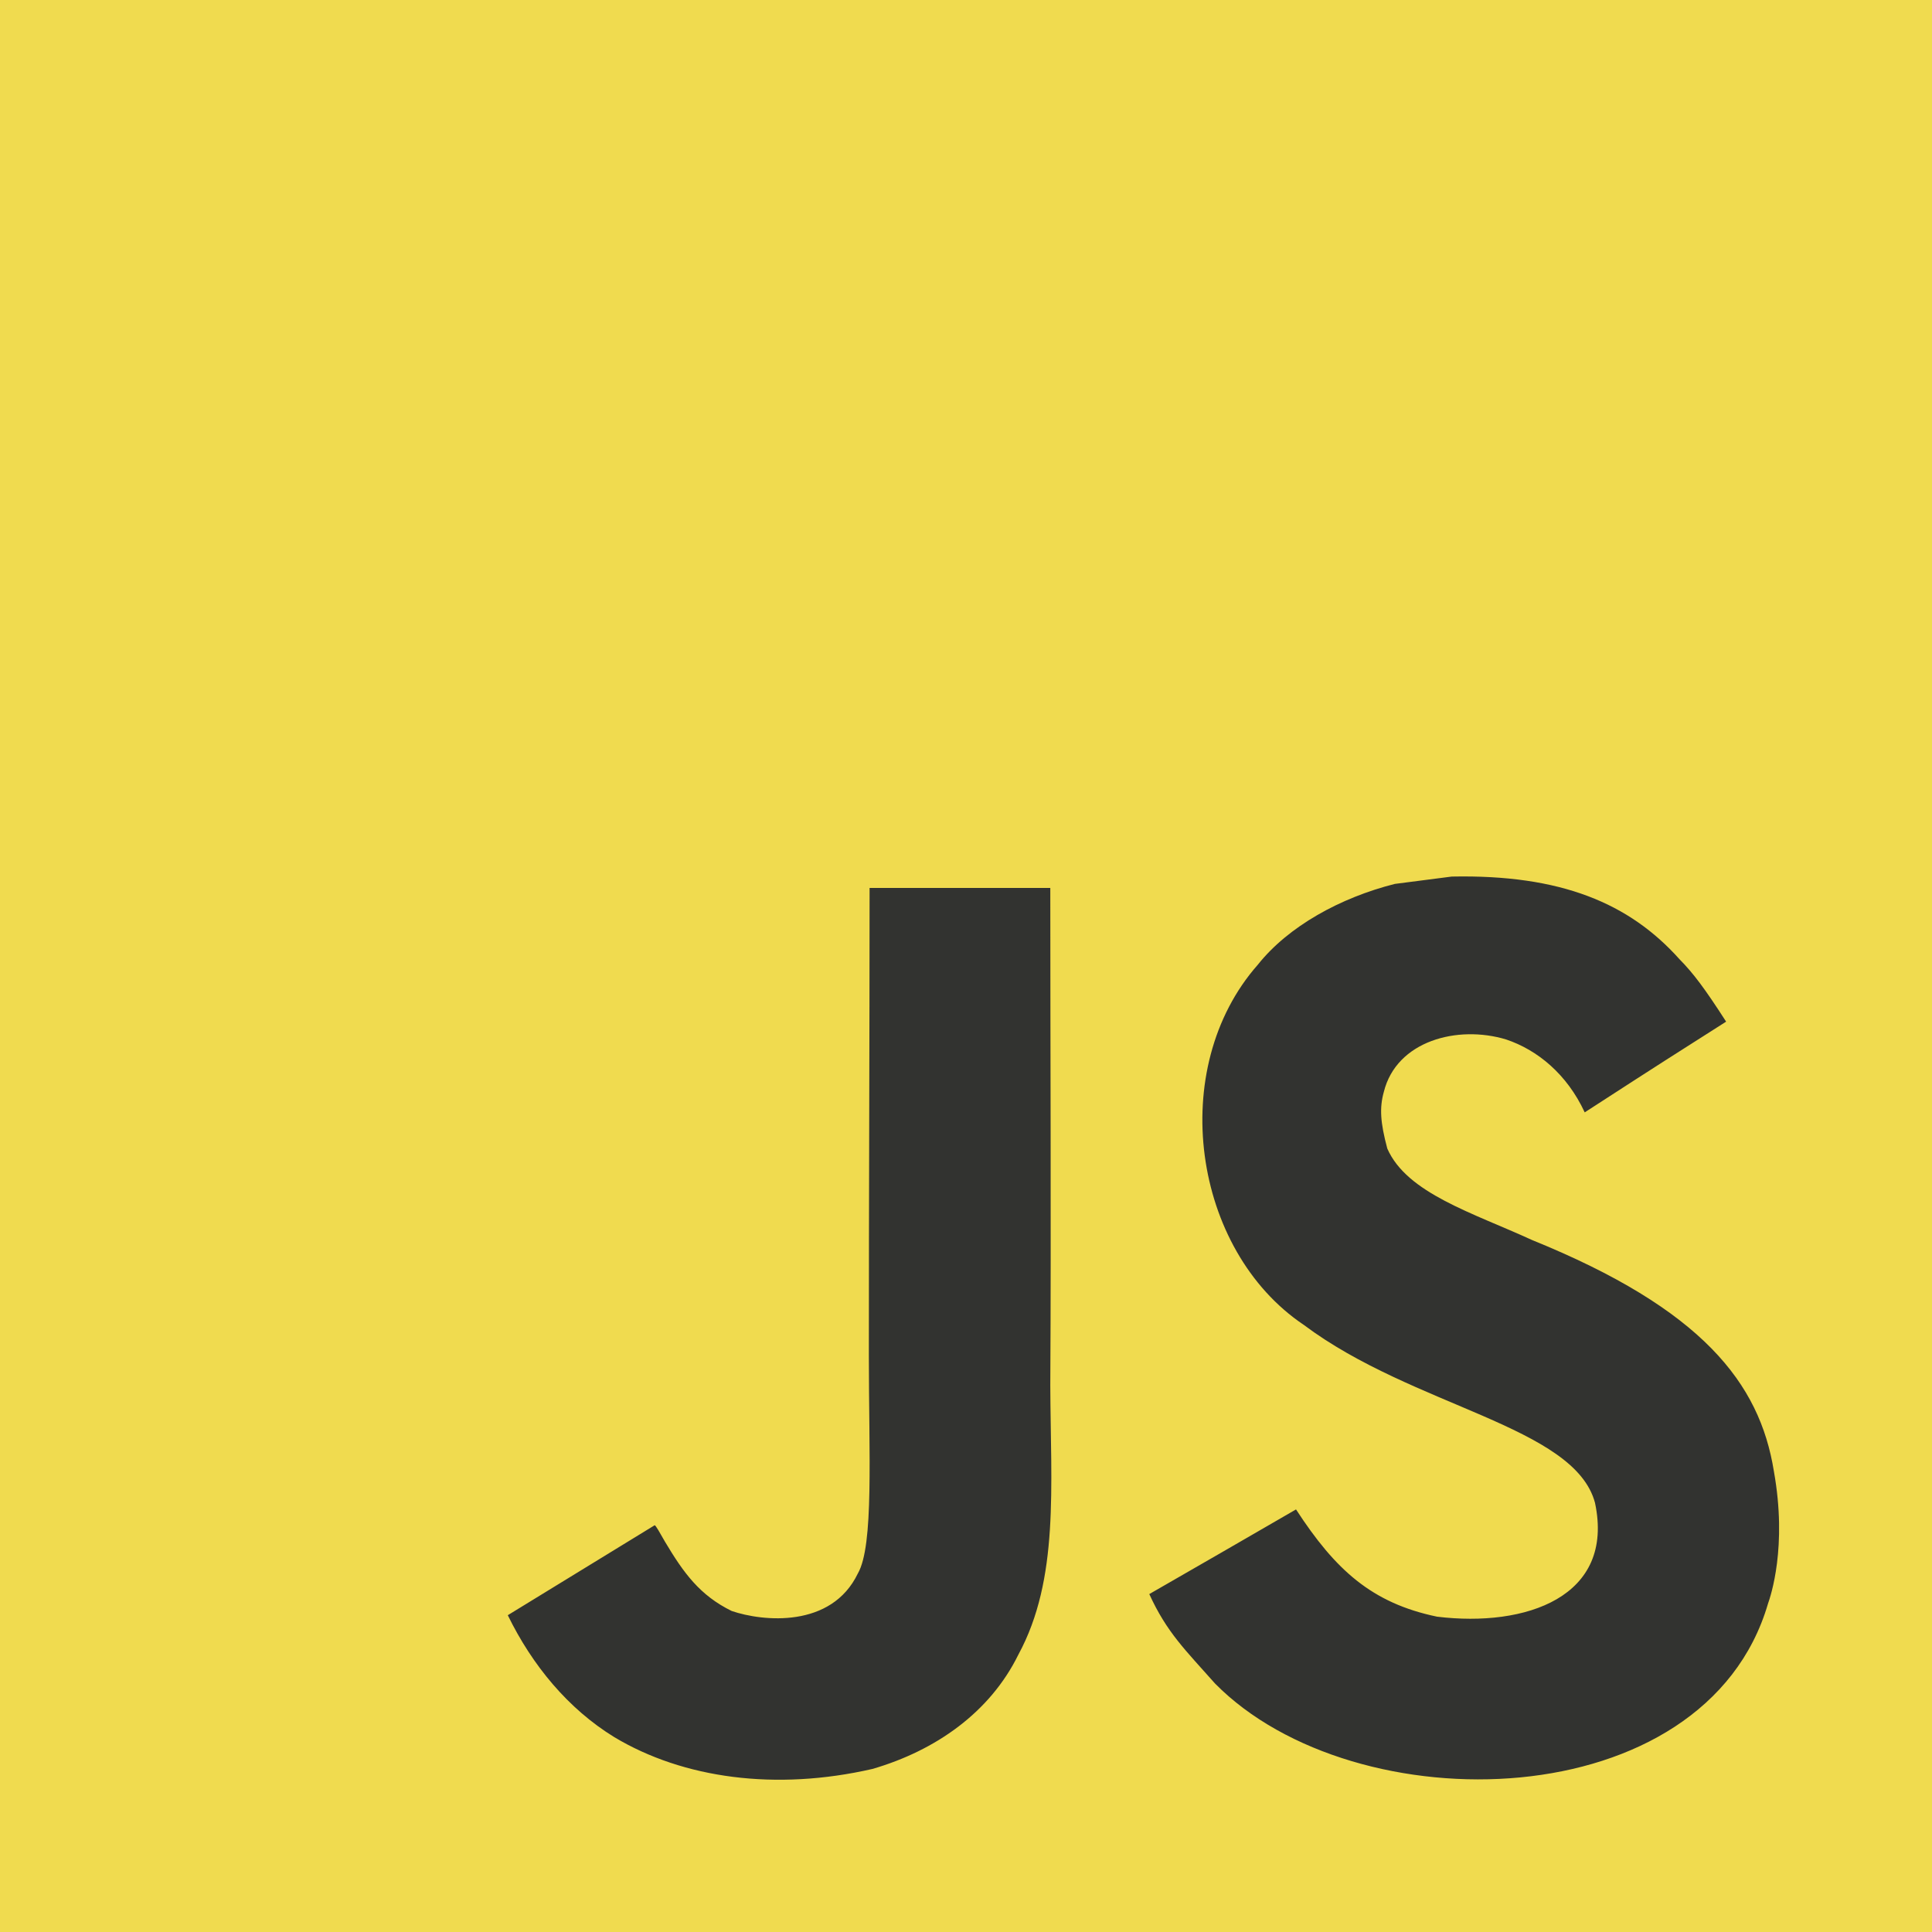
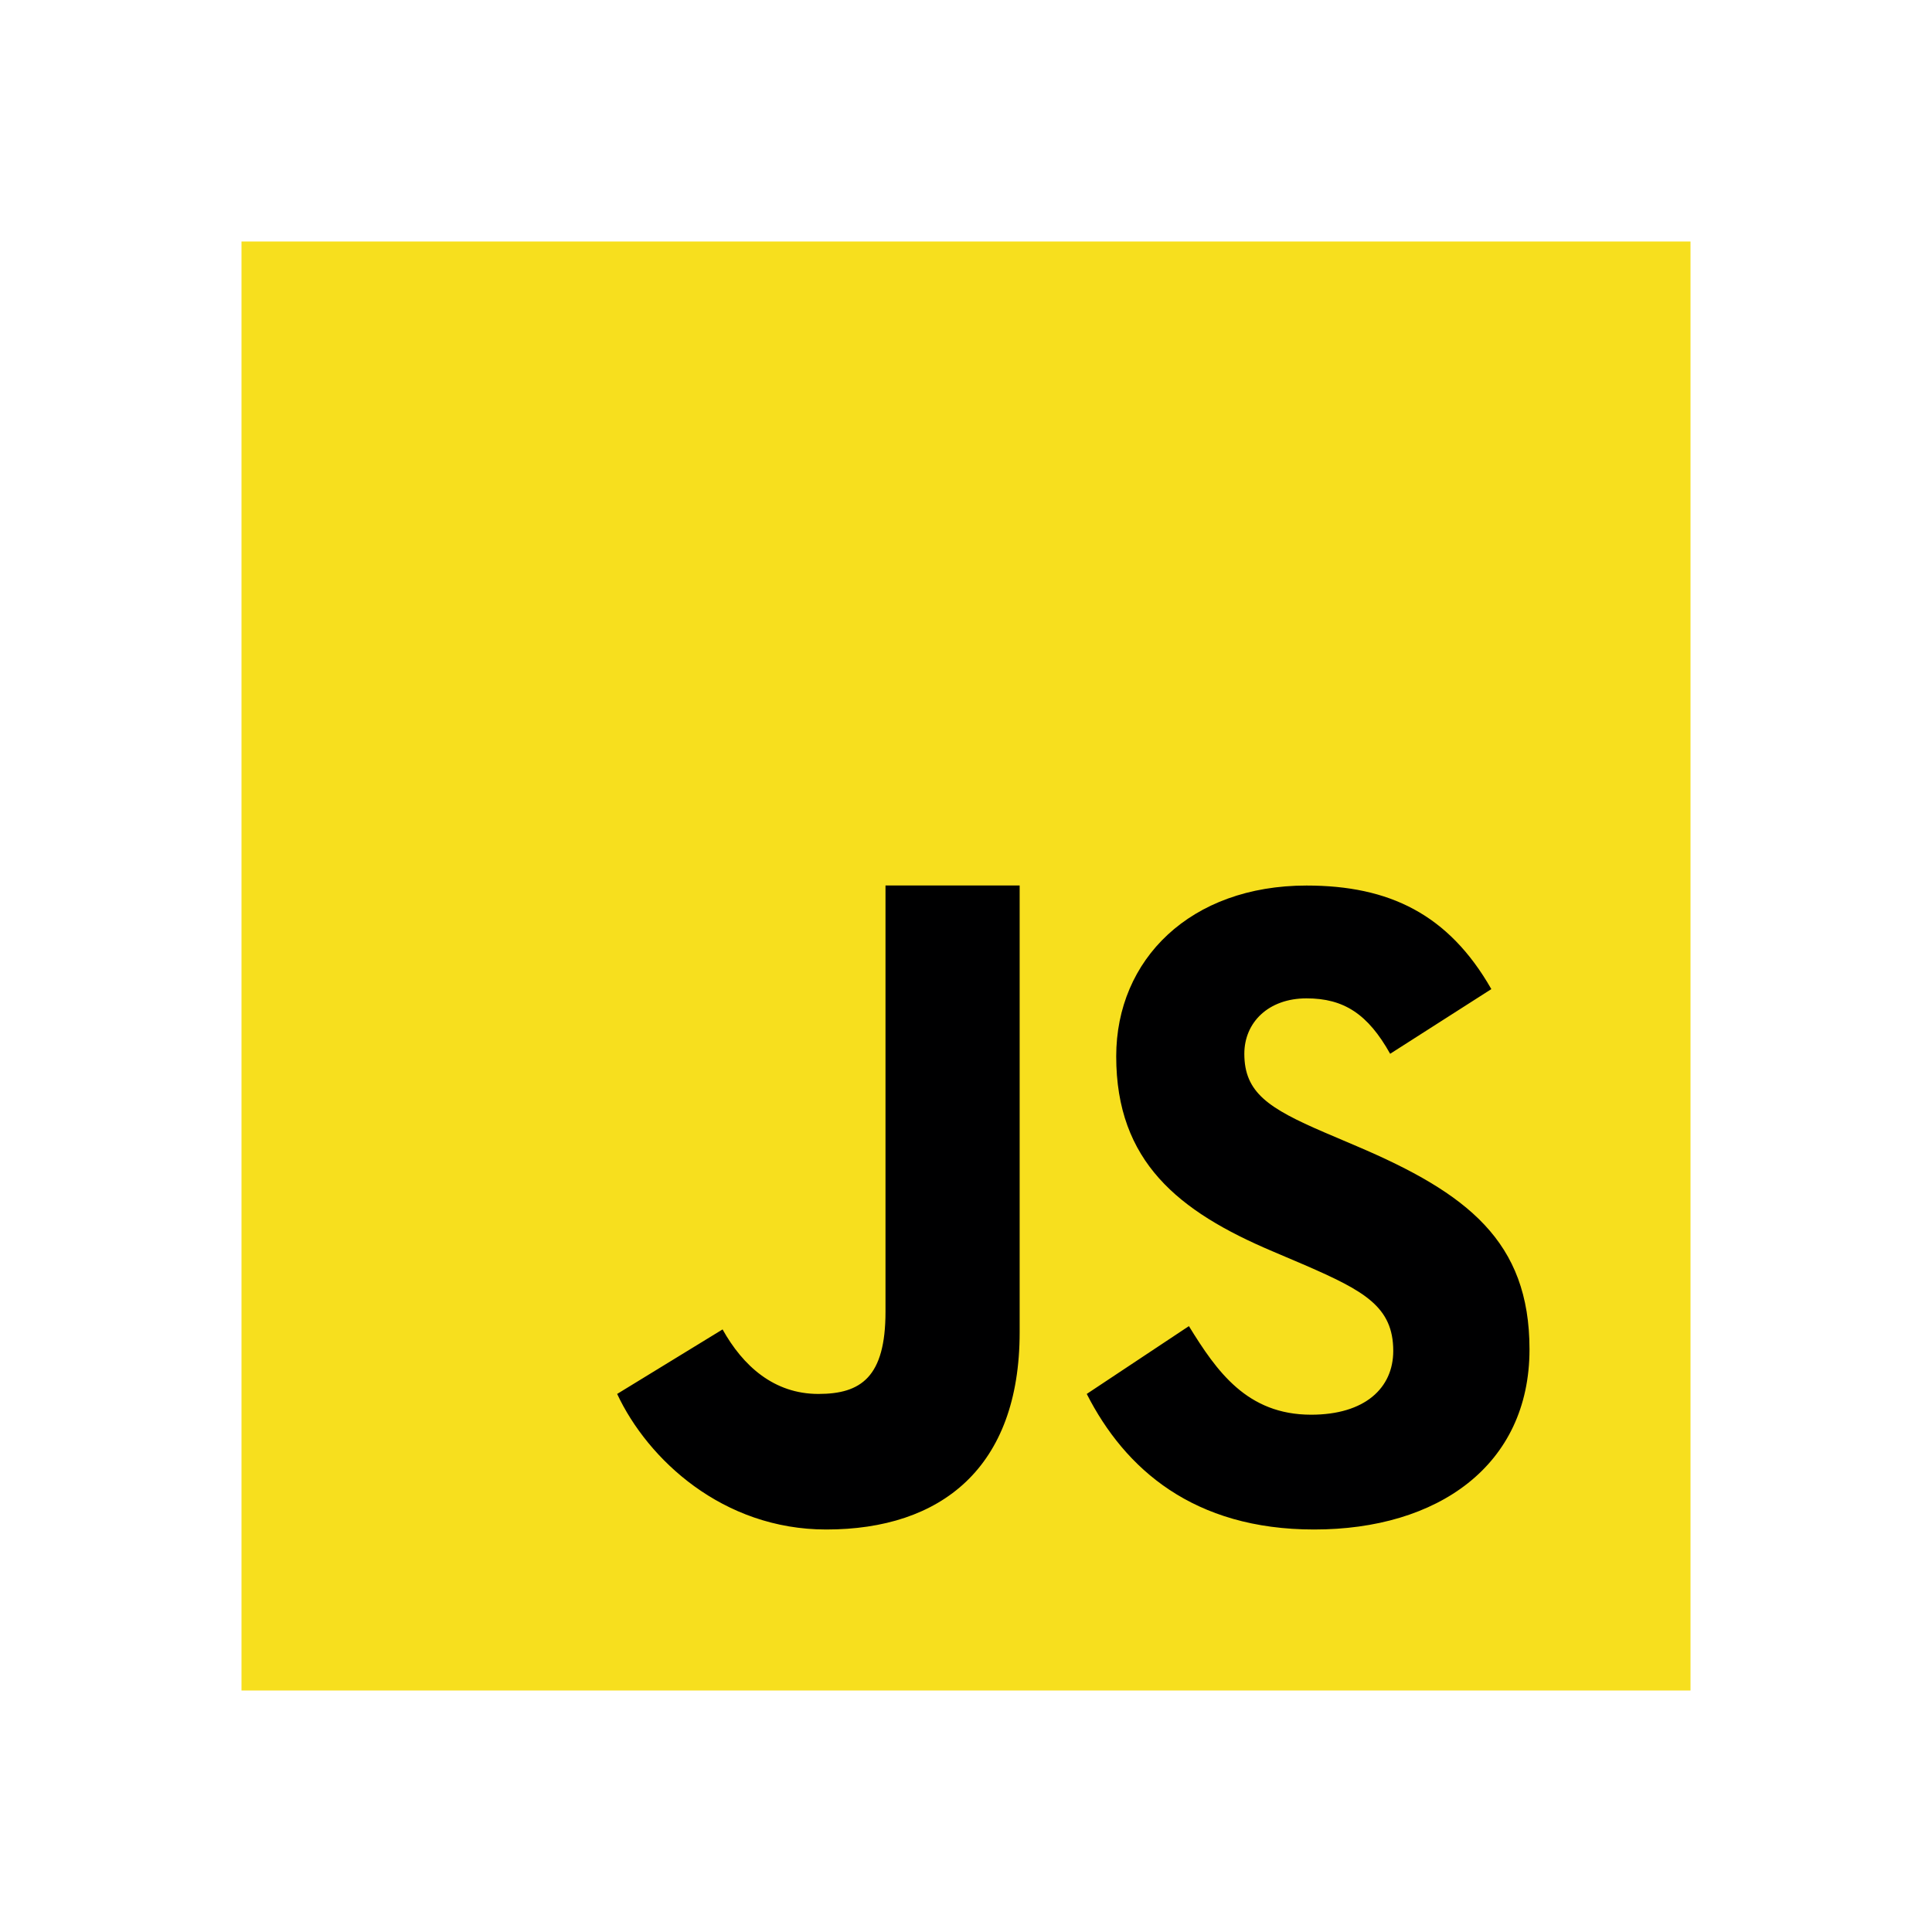
- <svg xmlns="http://www.w3.org/2000/svg" width="2500" height="2500" viewBox="0 0 1052 1052">
-   <path fill="#f0db4f" d="M0 0h1052v1052H0z" />
-   <path d="M965.9 801.1c-7.7-48-39-88.3-131.7-125.9-32.2-14.8-68.1-25.399-78.8-49.8-3.8-14.2-4.3-22.2-1.9-30.8 6.9-27.9 40.2-36.6 66.6-28.6 17 5.7 33.1 18.801 42.8 39.7 45.4-29.399 45.3-29.2 77-49.399-11.6-18-17.8-26.301-25.4-34-27.3-30.5-64.5-46.2-124-45-10.3 1.3-20.699 2.699-31 4-29.699 7.5-58 23.1-74.6 44-49.8 56.5-35.6 155.399 25 196.1 59.7 44.8 147.4 55 158.6 96.9 10.9 51.3-37.699 67.899-86 62-35.6-7.4-55.399-25.5-76.8-58.4-39.399 22.8-39.399 22.8-79.899 46.1 9.6 21 19.699 30.5 35.8 48.7 76.2 77.3 266.899 73.5 301.1-43.5 1.399-4.001 10.6-30.801 3.199-72.101zm-394-317.6h-98.4c0 85-.399 169.4-.399 254.4 0 54.1 2.8 103.7-6 118.9-14.4 29.899-51.7 26.2-68.7 20.399-17.3-8.5-26.1-20.6-36.3-37.699-2.8-4.9-4.9-8.7-5.601-9-26.699 16.3-53.3 32.699-80 49 13.301 27.3 32.9 51 58 66.399 37.5 22.5 87.9 29.4 140.601 17.3 34.3-10 63.899-30.699 79.399-62.199 22.4-41.3 17.6-91.3 17.4-146.6.5-90.2 0-180.4 0-270.9z" fill="#323330" />
+ <svg xmlns="http://www.w3.org/2000/svg" viewBox="0 0 48 48" width="48px" height="48px" baseProfile="basic">
+   <path fill="#f7df1e" d="M6,42V6h36v36H6z" />
+   <path fill="#000001" d="M29.538,32.947c0.692,1.124,1.444,2.201,3.037,2.201c1.338,0,2.04-0.665,2.04-1.585 c0-1.101-0.726-1.492-2.198-2.133l-0.807-0.344c-2.329-0.988-3.878-2.226-3.878-4.841c0-2.41,1.845-4.244,4.728-4.244 c2.053,0,3.528,0.711,4.592,2.573l-2.514,1.607c-0.553-0.988-1.151-1.377-2.078-1.377c-0.946,0-1.545,0.597-1.545,1.377 c0,0.964,0.6,1.354,1.985,1.951l0.807,0.344C36.452,29.645,38,30.839,38,33.523C38,36.415,35.716,38,32.65,38 c-2.999,0-4.702-1.505-5.65-3.368L29.538,32.947z M17.952,33.029c0.506,0.906,1.275,1.603,2.381,1.603 c1.058,0,1.667-0.418,1.667-2.043V22h3.333v11.101c0,3.367-1.953,4.899-4.805,4.899c-2.577,0-4.437-1.746-5.195-3.368 L17.952,33.029z" />
</svg>
